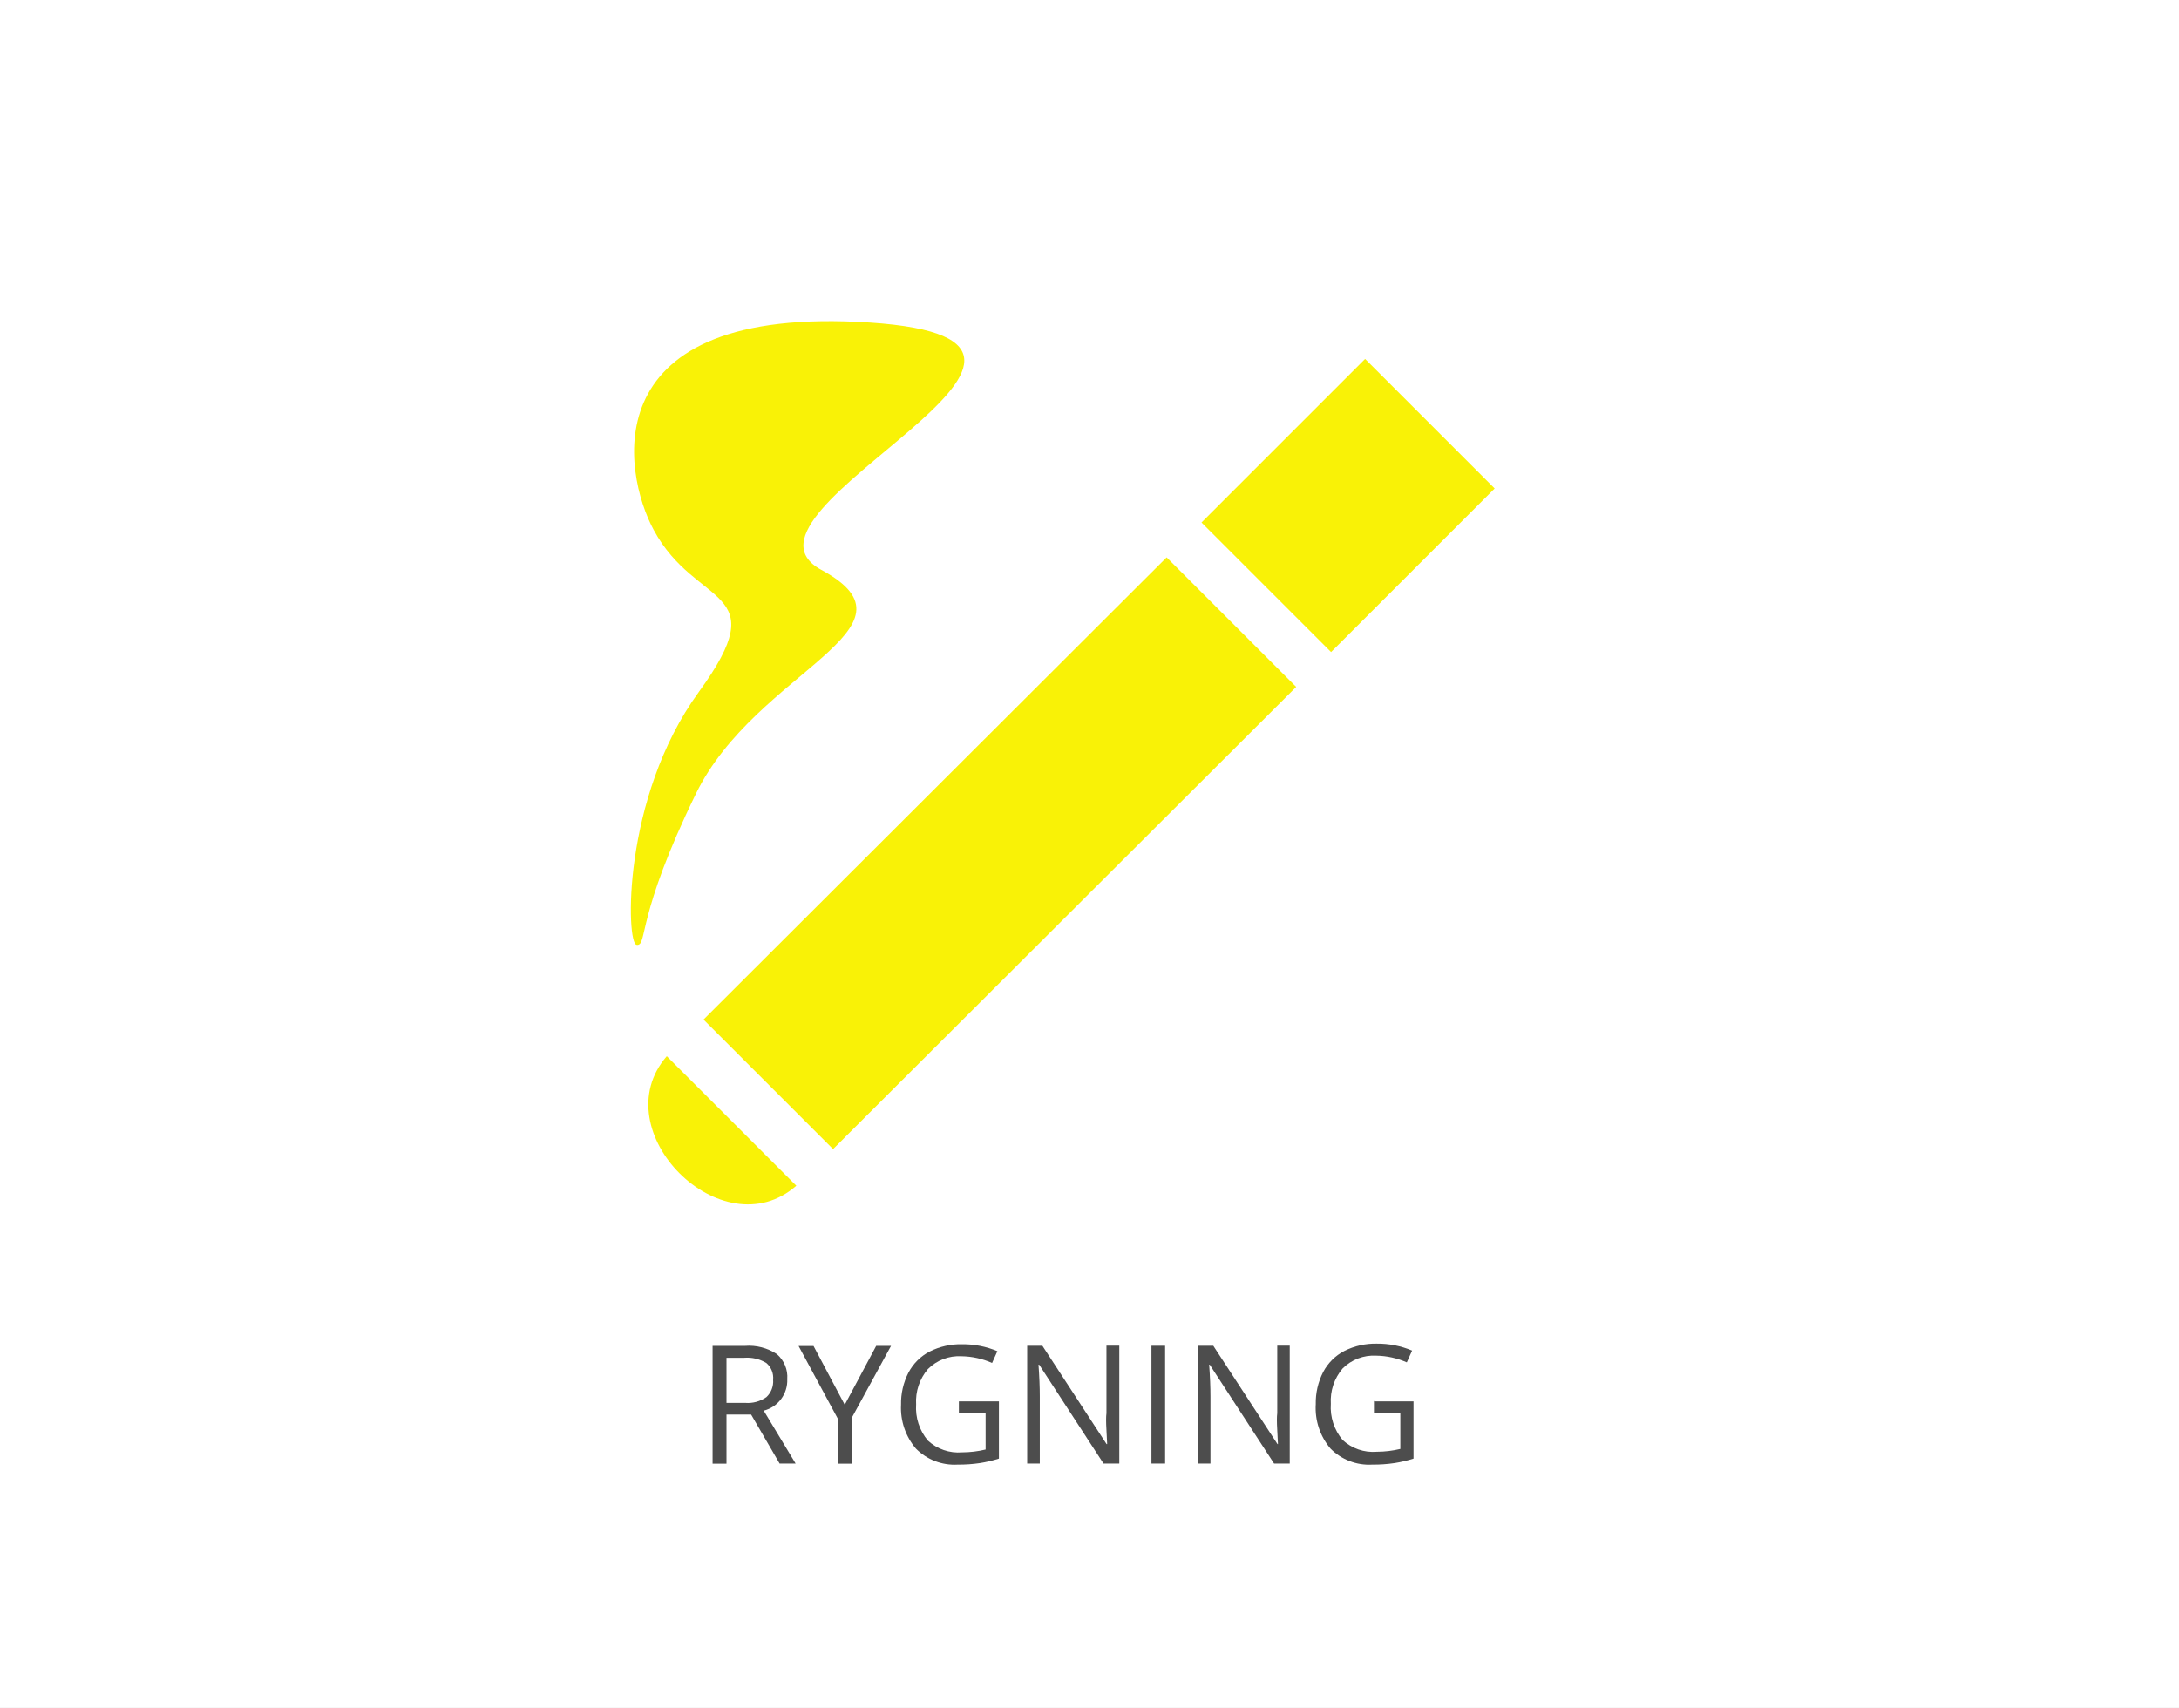
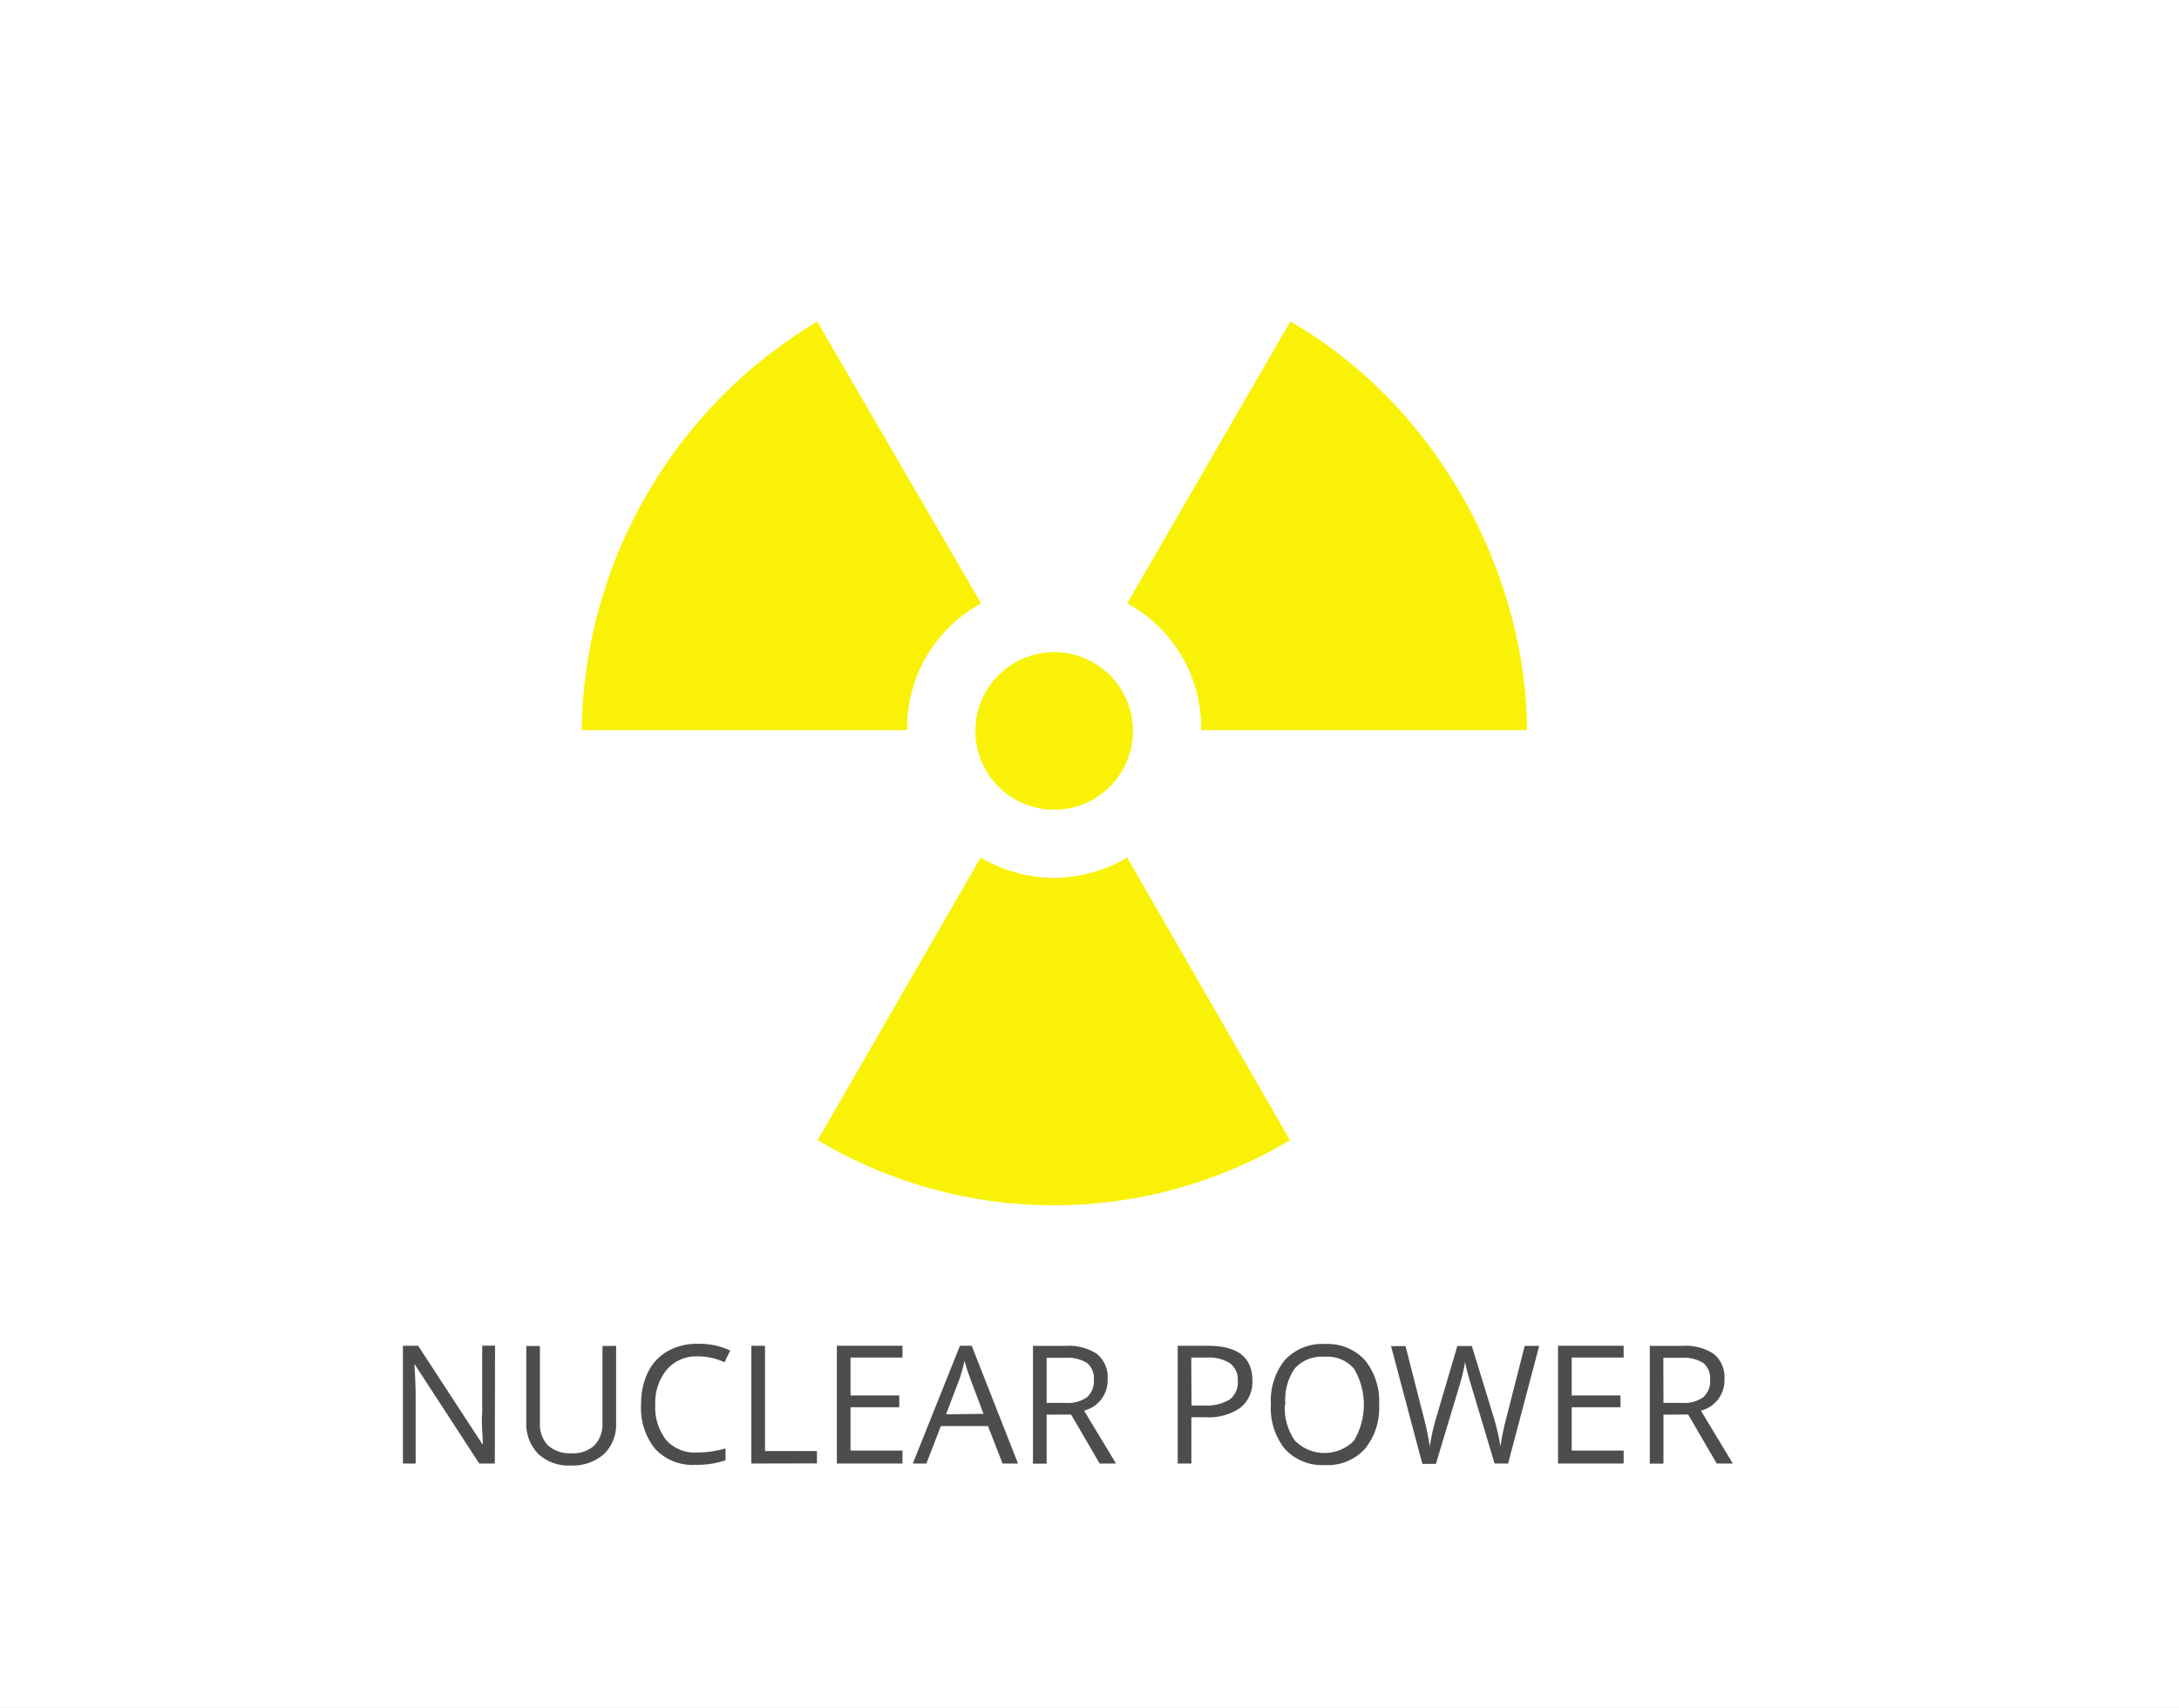
- <svg xmlns="http://www.w3.org/2000/svg" id="BG" viewBox="0 0 185 145">
+ <svg xmlns="http://www.w3.org/2000/svg" viewBox="0 0 185 145">
  <defs>
    <style>.cls-1{fill:#fff;}.cls-2{fill:#4d4d4d;}.cls-3{fill:#f9f206;}</style>
  </defs>
-   <rect class="cls-1" width="185" height="145" />
-   <path class="cls-2" d="M62.18,120.13v4.16H61v-10h2.74a4.31,4.31,0,0,1,2.72.7,2.55,2.55,0,0,1,.88,2.12,2.65,2.65,0,0,1-2,2.68l2.71,4.49H66.69l-2.42-4.16H62.18Zm0-1h1.59a2.75,2.75,0,0,0,1.8-.49,1.82,1.82,0,0,0,.57-1.47,1.67,1.67,0,0,0-.58-1.43,3.17,3.17,0,0,0-1.88-.44H62.18v3.82Z" transform="translate(-0.5 0)" />
-   <path class="cls-2" d="M72.22,119.29l2.67-5h1.26l-3.34,6.12v3.88H71.63v-3.82l-3.33-6.17h1.27Z" transform="translate(-0.5 0)" />
-   <path class="cls-2" d="M81.91,119h3.4v4.86a10.91,10.91,0,0,1-1.61.38,12.24,12.24,0,0,1-1.9.13,4.61,4.61,0,0,1-3.53-1.35A5.32,5.32,0,0,1,77,119.29a5.71,5.71,0,0,1,.63-2.73,4.23,4.23,0,0,1,1.8-1.79,5.84,5.84,0,0,1,2.75-.62,7.54,7.54,0,0,1,3,.59l-0.45,1a6.66,6.66,0,0,0-2.6-.57,3.73,3.73,0,0,0-2.85,1.09,4.22,4.22,0,0,0-1,3,4.31,4.31,0,0,0,1,3.07,3.81,3.81,0,0,0,2.9,1,8.64,8.64,0,0,0,2-.24v-3.08H81.91v-1Z" transform="translate(-0.5 0)" />
-   <path class="cls-2" d="M95.51,124.28H94.19l-5.46-8.39H88.67q0.11,1.48.11,2.71v5.68H87.71v-10H89l5.45,8.35h0.05q0-.18-0.06-1.19t0-1.43v-5.74h1.09v10Z" transform="translate(-0.5 0)" />
-   <path class="cls-2" d="M98.26,124.28v-10h1.16v10H98.26Z" transform="translate(-0.5 0)" />
-   <path class="cls-2" d="M110,124.28h-1.33l-5.46-8.39h-0.05q0.11,1.48.11,2.71v5.68h-1.07v-10h1.31l5.45,8.35H109q0-.18-0.06-1.19t0-1.43v-5.74H110v10Z" transform="translate(-0.5 0)" />
-   <path class="cls-2" d="M117.11,119h3.4v4.86a10.91,10.91,0,0,1-1.61.38,12.24,12.24,0,0,1-1.9.13,4.61,4.61,0,0,1-3.53-1.35,5.32,5.32,0,0,1-1.26-3.78,5.71,5.71,0,0,1,.63-2.73,4.23,4.23,0,0,1,1.8-1.79,5.84,5.84,0,0,1,2.75-.62,7.54,7.54,0,0,1,3,.59l-0.45,1a6.66,6.66,0,0,0-2.6-.57,3.73,3.73,0,0,0-2.85,1.09,4.22,4.22,0,0,0-1,3,4.31,4.31,0,0,0,1,3.07,3.81,3.81,0,0,0,2.9,1,8.64,8.64,0,0,0,2-.24v-3.08h-2.24v-1Z" transform="translate(-0.5 0)" />
-   <g id="smoking">
-     <path class="cls-3" d="M113.51,55.37l-11-11,13.89-13.89,11,11ZM57.11,89.69c-5.48,6.33,4.7,16.52,11,11Zm53.44-31.36-11-11L60.23,86.58l11,11Zm-56,21.9c-0.88,0-1.29-12.44,5.28-21.47S59.62,51.73,56,45c-2.61-4.81-5.3-19.17,18.34-17.61s-13.36,16-4.11,21-5.55,8.56-10.64,19S55.48,80.23,54.6,80.24Z" transform="translate(-0.5 0)" />
+   <g id="BG">
+     <rect class="cls-1" width="185" height="145" />
+   </g>
+   <g id="DEBAT">
+     <g id="emner">
+       <g id="ATOM">
+         <path class="cls-2" d="M42.51,124.28H41.19l-5.46-8.39h-.05q.11,1.48.11,2.71v5.68H34.71v-10H36l5.45,8.35h.05q0-.18-.06-1.19t0-1.43v-5.74h1.09Z" transform="translate(-0.5 0)" />
+         <path class="cls-2" d="M52.81,114.29v6.47a3.52,3.52,0,0,1-1,2.69,4,4,0,0,1-2.84,1,3.78,3.78,0,0,1-2.79-1,3.65,3.65,0,0,1-1-2.71v-6.44h1.16v6.52a2.57,2.57,0,0,0,.68,1.92,2.76,2.76,0,0,0,2,.67,2.66,2.66,0,0,0,1.95-.67,2.59,2.59,0,0,0,.68-1.93v-6.51Z" transform="translate(-0.5 0)" />
+         <path class="cls-2" d="M59.73,115.18a3.27,3.27,0,0,0-2.6,1.1,4.42,4.42,0,0,0-1,3,4.52,4.52,0,0,0,.92,3,3.27,3.27,0,0,0,2.62,1.07A8.94,8.94,0,0,0,62.1,123v1a7.34,7.34,0,0,1-2.56.39,4.33,4.33,0,0,1-3.41-1.34,5.51,5.51,0,0,1-1.2-3.81,6,6,0,0,1,.58-2.71,4.15,4.15,0,0,1,1.67-1.79,5.06,5.06,0,0,1,2.57-.63,6.2,6.2,0,0,1,2.75.57l-.49,1A5.3,5.3,0,0,0,59.73,115.18Z" transform="translate(-0.5 0)" />
+         <path class="cls-2" d="M64.29,124.28v-10h1.16v8.94h4.41v1.05Z" transform="translate(-0.5 0)" />
+         <path class="cls-2" d="M77.12,124.28H71.55v-10h5.57v1H72.71v3.22h4.14v1H72.71v3.68h4.41Z" transform="translate(-0.5 0)" />
+         <path class="cls-2" d="M85.62,124.28l-1.24-3.18h-4l-1.23,3.18H78l4-10h1l3.93,10ZM84,120.06,82.85,117q-.23-.59-.46-1.44A13.11,13.11,0,0,1,82,117l-1.18,3.1Z" transform="translate(-0.5 0)" />
+         <path class="cls-2" d="M89.36,120.13v4.16H88.2v-10h2.74a4.31,4.31,0,0,1,2.72.7,2.55,2.55,0,0,1,.88,2.12,2.65,2.65,0,0,1-2,2.68l2.71,4.49H93.86l-2.42-4.16Zm0-1H91a2.75,2.75,0,0,0,1.8-.49,1.82,1.82,0,0,0,.57-1.47,1.67,1.67,0,0,0-.58-1.43,3.17,3.17,0,0,0-1.88-.44H89.36Z" transform="translate(-0.5 0)" />
+         <path class="cls-2" d="M106.83,117.2a2.8,2.8,0,0,1-1,2.33,4.69,4.69,0,0,1-3,.82h-1.18v3.93h-1.16v-10h2.59Q106.82,114.29,106.83,117.2Zm-5.17,2.15h1a3.88,3.88,0,0,0,2.24-.5,1.84,1.84,0,0,0,.69-1.6,1.72,1.72,0,0,0-.65-1.48,3.39,3.39,0,0,0-2-.49h-1.3Z" transform="translate(-0.5 0)" />
+         <path class="cls-2" d="M117.59,119.27a5.5,5.5,0,0,1-1.21,3.77,4.27,4.27,0,0,1-3.37,1.37,4.32,4.32,0,0,1-3.41-1.35,5.54,5.54,0,0,1-1.2-3.81,5.48,5.48,0,0,1,1.2-3.78,4.35,4.35,0,0,1,3.42-1.34,4.26,4.26,0,0,1,3.36,1.37A5.5,5.5,0,0,1,117.59,119.27Zm-8,0a4.74,4.74,0,0,0,.86,3.08,3.53,3.53,0,0,0,5,0,6,6,0,0,0,0-6.14,3,3,0,0,0-2.5-1,3.08,3.08,0,0,0-2.53,1A4.7,4.7,0,0,0,109.63,119.27Z" transform="translate(-0.5 0)" />
+         <path class="cls-2" d="M128.54,124.28h-1.15l-2-6.69q-.14-.44-.32-1.12a6.69,6.69,0,0,1-.18-.81,15.64,15.64,0,0,1-.48,2l-2,6.65h-1.15l-2.66-10h1.23l1.58,6.17a23,23,0,0,1,.48,2.35,17,17,0,0,1,.55-2.45l1.79-6.08h1.23l1.88,6.13a18.63,18.63,0,0,1,.55,2.39,20.62,20.62,0,0,1,.49-2.37l1.57-6.16h1.23Z" transform="translate(-0.5 0)" />
+         <path class="cls-2" d="M138.35,124.28h-5.57v-10h5.57v1h-4.41v3.22h4.14v1h-4.14v3.68h4.41Z" transform="translate(-0.5 0)" />
+         <path class="cls-2" d="M141.73,120.13v4.16h-1.16v-10h2.74a4.31,4.31,0,0,1,2.72.7,2.55,2.55,0,0,1,.88,2.12,2.65,2.65,0,0,1-2,2.68l2.71,4.49h-1.37l-2.42-4.16Zm0-1h1.59a2.75,2.75,0,0,0,1.8-.49,1.82,1.82,0,0,0,.57-1.47,1.67,1.67,0,0,0-.58-1.43,3.17,3.17,0,0,0-1.88-.44h-1.51Z" transform="translate(-0.5 0)" />
+         <g id="hazard">
+           <path class="cls-3" d="M77.52,62H49.88a41.15,41.15,0,0,1,20-34.7L83.8,51.24A12,12,0,0,0,77.52,62Zm25,0h27.63c-.06-13-7.32-27.33-20.1-34.7L96.2,51.24A12,12,0,0,1,102.48,62ZM90,74.55a12.36,12.36,0,0,1-6.24-1.73l-13.84,24a39.09,39.09,0,0,0,40.1,0l-13.82-24A12.36,12.36,0,0,1,90,74.55Zm0-19.17a6.69,6.69,0,1,0,6.69,6.69A6.69,6.69,0,0,0,90,55.38Z" transform="translate(-0.5 0)" />
+         </g>
+       </g>
+     </g>
  </g>
</svg>
